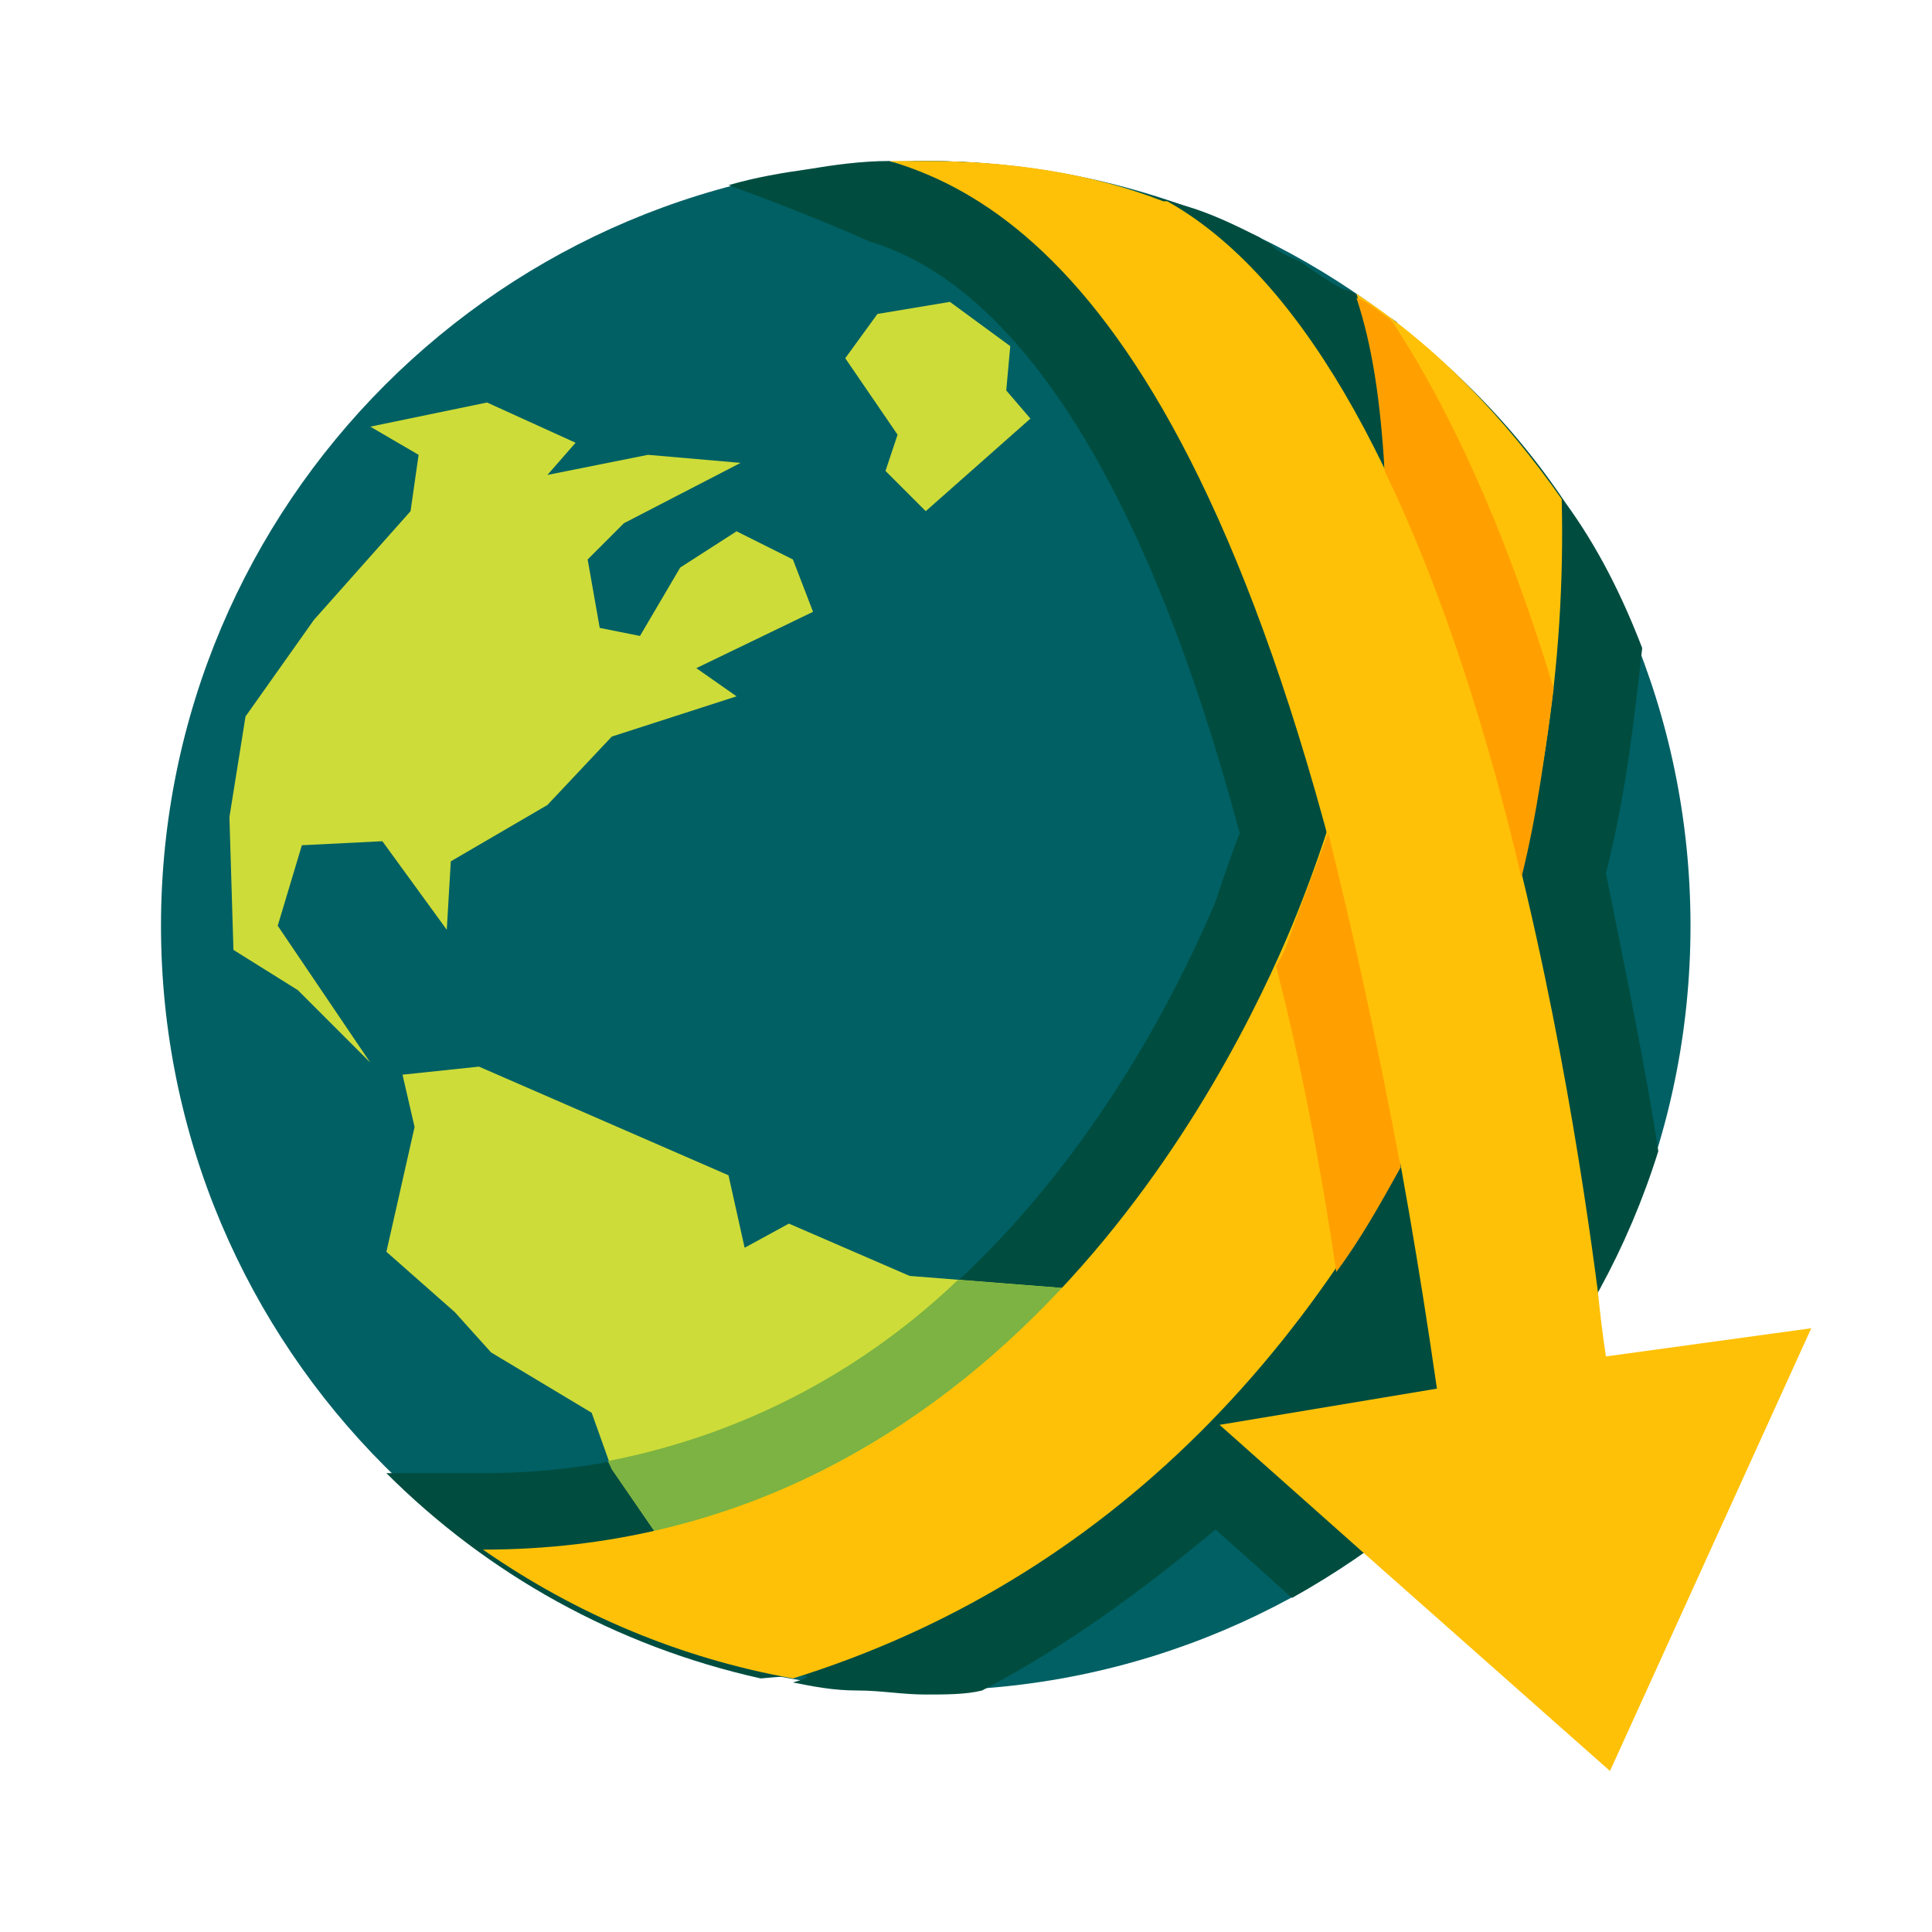
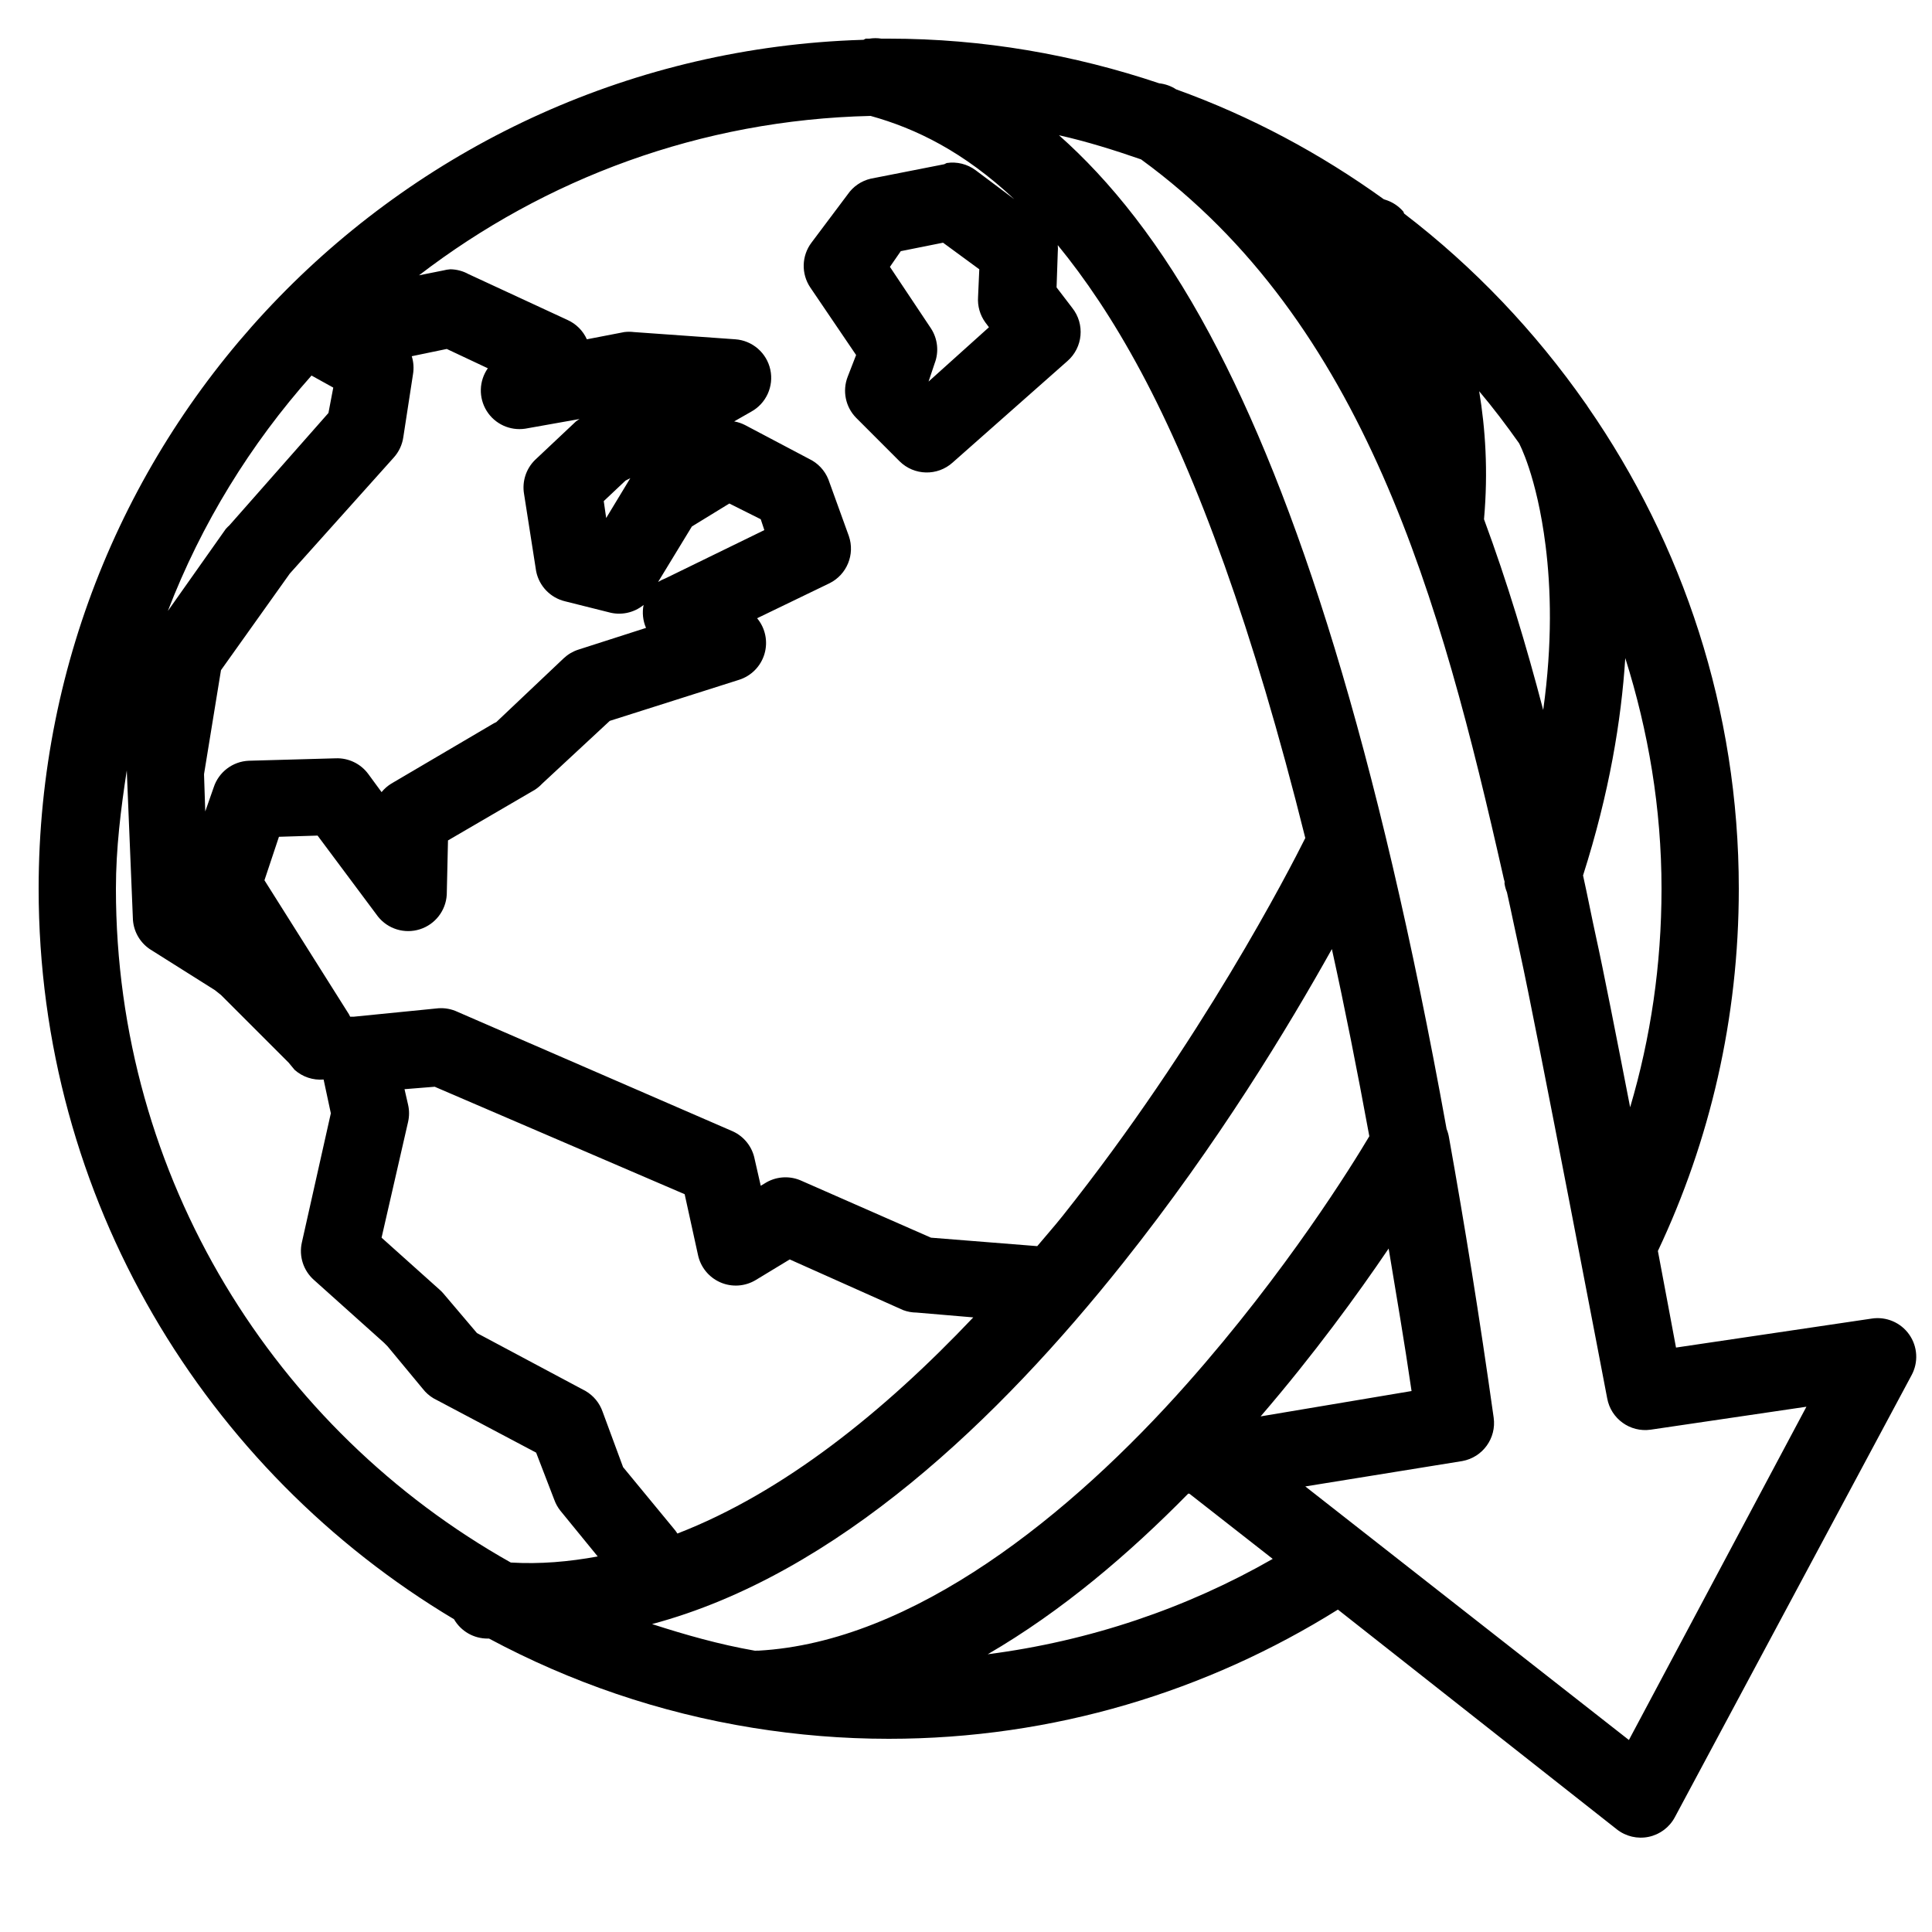
- <svg xmlns="http://www.w3.org/2000/svg" enable-background="new 0 0 48 48" id="Layer_1" style="fill:#000000" version="1.1" viewBox="0 0 48 48" x="0px" xml:space="preserve" y="0px">
-   <circle cx="23" cy="23" fill="#006064" r="19" />
-   <path d="M30.2,38l1.9,1.7c4.3-2.4,7.6-6.3,9.1-11.1c-0.3-2-0.8-4.4-1.3-6.9c0.5-2,0.7-3.8,0.9-5.6  c-0.5-1.3-1.1-2.5-1.9-3.6c0,0,0,0,0,0c-1-1.5-2.2-2.8-3.5-3.9c-0.2,0-0.5-0.2-0.7-0.6c-0.3-0.2-0.6-0.4-0.9-0.6c0,0,0,0,0,0  c0,0,0,0,0,0c-0.1-0.1-0.3-0.2-0.4-0.2c0,0,0,0,0,0c-0.4-0.2-0.8-0.5-1.1-0.7c-0.2-0.1-0.5-0.2-0.7-0.4c-0.1-0.1-0.2-0.1-0.3-0.2  c0,0,0,0,0,0l0,0c-0.6-0.3-1.2-0.6-1.9-0.8c0,0,0,0,0,0C27.2,4.4,25.2,4,23,4c-0.1,0-0.2,0-0.3,0c-0.2,0.1-0.4,0.1-0.6,0  c0,0,0,0,0,0c-0.7,0-1.4,0.1-2,0.2c0,0,0,0,0,0c-0.7,0.1-1.3,0.2-2,0.4C20.3,5.4,21.6,6,21.6,6c3.7,1.1,6.9,6.1,9.2,14.7  c-0.2,0.5-0.4,1.1-0.6,1.7c-1.4,3.3-6.7,14.2-18.2,14.2l-2.4,0c0,0,0,0,0,0c2.5,2.5,5.7,4.3,9.3,5.1c1.1-0.1,1.5-0.1,0.8,0.1  c0,0,0,0,0,0c0.5,0.1,1,0.2,1.6,0.2c0.6,0,1.1,0.1,1.7,0.1c0.5,0,1,0,1.4-0.1C26.5,40.9,28.4,39.5,30.2,38z" fill="#004D40" />
-   <path d="M9.2,26.4l-1.8-1.8l-1.6-1l-0.1-3.3l0.4-2.5l1.7-2.4l2.4-2.7l0.2-1.4l-1.2-0.7l2.9-0.6l2.2,1l-0.7,0.8  l2.5-0.5l2.3,0.2L15.5,13l-0.9,0.9l0.3,1.7l1,0.2l1-1.7l1.4-0.9l1.4,0.7l0.5,1.3l-2.9,1.4l1,0.7l-3.1,1L13.6,20l-2.4,1.4l-0.1,1.7  l-1.6-2.2l-2,0.1l-0.6,2L9.2,26.4z M21.8,7.8l-0.8,1.1l1.3,1.9l-0.3,0.9l1,1l2.6-2.3l-0.6-0.7l0.1-1.1l-1.5-1.1L21.8,7.8z   M14.7,35.1l0.5,1.4l1.1,1.6c4.3-1,7.6-3.4,10.1-6.1l-3.8-0.3l-3-1.3L18.5,31l-0.4-1.8l-6.2-2.7L10,26.7l0.3,1.3l-0.7,3.1l1.7,1.5  l0.9,1L14.7,35.1z" fill="#CDDC39" />
-   <path d="M26.4,32l-2.6-0.2c-2.2,2.1-5.1,3.8-8.7,4.5l0.1,0.2l1.1,1.6C20.6,37,24,34.6,26.4,32z" fill="#7CB342" />
-   <g>
-     <path d="M36.7,24.9c1.6-4,2.2-8.5,2.1-12.5c-1.4-2-3.1-3.8-5.1-5.1c1.2,3.5,1,9.4-1.6,15.7   c-1.5,3.6-7.3,15.5-20.1,15.5c2.3,1.6,4.9,2.7,7.7,3.2C27.4,39.3,33.2,33.5,36.7,24.9z" fill="#FFC107" />
-     <path d="M45,33l-5,11l-6.1-5.4l-3.6-3.2l5.4-0.9C32.2,10.2,26.2,5.2,22.1,4c0.3,0,0.6,0,0.9,0c2.1,0,4.1,0.3,5.9,1   L29,5c7.3,4.1,10,21.7,10.7,27.1c0.1,1,0.2,1.6,0.2,1.6L45,33z" fill="#FFC107" />
-   </g>
-   <path d="M34.8,29c-0.5,0.9-1,1.8-1.6,2.6c-0.4-2.7-0.9-5.3-1.5-7.6c0.2-0.3,0.3-0.6,0.4-0.9c0.3-0.8,0.6-1.6,0.9-2.4  C33.6,23.1,34.2,25.8,34.8,29z M38.6,17.1c-1-3.3-2.3-6.5-4-9.1c0,0-0.1-0.1-0.1-0.1c-0.3-0.2-0.5-0.4-0.8-0.5  c0.4,1.2,0.6,2.6,0.7,4.3c1.5,3.1,2.6,6.7,3.4,10.1C38.2,20.2,38.4,18.6,38.6,17.1z" fill="#FFA000" />
+ <svg xmlns="http://www.w3.org/2000/svg" style="fill:#000000;fill-opacity:1.0" viewBox="0 0 50 50">
+   <path d="M 22.406 1 A 1 1 0 0 0 22.344 1.031 A 1 1 0 0 0 22.312 1.031 C 10.494 1.398 1 11.093 1 23 C 1 31.03 5.314 38.065 11.75 41.906 A 1 1 0 0 0 12.625 42.406 C 12.633 42.411 12.648 42.402 12.656 42.406 C 14.76 43.533 17.058 44.327 19.5 44.719 C 20.641 44.902 21.808 45 23 45 C 27.27 45 31.25 43.766 34.625 41.656 L 41.844 47.344 A 1 1 0 0 0 43.344 47.031 L 49.469 35.594 A 1 1 0 0 0 48.438 34.125 L 43.375 34.875 C 43.312 34.543 43.074 33.259 42.906 32.375 C 44.252 29.527 45 26.356 45 23 C 45 18.364 43.55 14.077 41.094 10.531 A 1 1 0 0 0 41.031 10.438 C 39.727 8.575 38.148 6.912 36.344 5.531 C 36.327 5.519 36.329 5.481 36.312 5.469 A 1 1 0 0 0 35.906 5.188 A 1 1 0 0 0 35.812 5.156 C 34.169 3.973 32.376 3.01 30.438 2.312 A 1 1 0 0 0 30 2.156 C 27.799 1.416 25.448 1 23 1 C 22.937 1 22.876 0.999 22.812 1 A 1 1 0 0 0 22.5 1 A 1 1 0 0 0 22.406 1 z M 22.531 3 C 23.7 3.324 24.941 3.927 26.25 5.156 L 25.25 4.406 A 1 1 0 0 0 24.5 4.219 A 1 1 0 0 0 24.438 4.25 L 22.531 4.625 A 1 1 0 0 0 21.938 5.031 L 21 6.281 A 1 1 0 0 0 20.969 7.438 L 22.156 9.188 L 21.938 9.75 A 1 1 0 0 0 22.156 10.812 L 23.281 11.938 A 1 1 0 0 0 24.656 11.969 L 27.625 9.344 A 1 1 0 0 0 27.75 7.969 L 27.344 7.438 L 27.375 6.531 A 1 1 0 0 0 27.375 6.344 C 28.081 7.207 28.799 8.259 29.531 9.625 C 30.986 12.34 32.427 16.257 33.781 21.688 C 33.383 22.485 31.09 26.958 27.5 31.469 C 27.289 31.734 27.063 31.988 26.844 32.25 L 24.094 32.031 L 20.75 30.562 A 1 1 0 0 0 19.844 30.594 L 19.688 30.688 L 19.531 30 A 1 1 0 0 0 18.969 29.281 L 11.844 26.188 A 1 1 0 0 0 11.344 26.094 L 9.156 26.312 A 1 1 0 0 0 9.062 26.312 L 9.031 26.25 L 6.844 22.781 L 7.219 21.656 L 8.219 21.625 L 9.781 23.719 A 1 1 0 0 0 11.562 23.156 L 11.594 21.75 L 13.844 20.438 A 1 1 0 0 0 14.031 20.281 L 15.781 18.656 L 19.125 17.594 A 1 1 0 0 0 19.594 16 L 21.469 15.094 A 1 1 0 0 0 21.969 13.875 L 21.438 12.406 A 1 1 0 0 0 20.938 11.875 L 19.281 11 A 1 1 0 0 0 19 10.906 L 19.438 10.656 A 1 1 0 0 0 19.031 8.781 L 16.406 8.594 A 1 1 0 0 0 16.156 8.594 L 15.188 8.781 A 1 1 0 0 0 14.688 8.281 L 12.125 7.094 A 1 1 0 0 0 11.656 6.969 A 1 1 0 0 0 11.469 7 L 10.844 7.125 C 14.098 4.627 18.131 3.101 22.531 3 z M 27.406 3.5 C 28.135 3.664 28.835 3.884 29.531 4.125 C 35.321 8.346 37.288 15.52 38.906 22.688 A 1 1 0 0 0 38.938 22.812 C 38.942 22.832 38.933 22.855 38.938 22.875 A 1 1 0 0 0 39 23.094 C 39.119 23.624 39.226 24.159 39.344 24.688 C 39.733 26.441 41.594 36.188 41.594 36.188 A 1 1 0 0 0 42.719 37 L 46.75 36.406 L 42.156 45.031 L 33.781 38.469 L 37.844 37.812 A 1 1 0 0 0 38.656 36.688 C 38.287 34.061 37.903 31.688 37.5 29.438 A 1 1 0 0 0 37.438 29.219 C 35.643 19.283 33.551 12.834 31.312 8.656 C 30.051 6.302 28.721 4.667 27.406 3.5 z M 24.406 6.281 L 25.344 6.969 L 25.312 7.688 A 1 1 0 0 0 25.5 8.344 L 25.594 8.469 L 24.031 9.875 L 24.188 9.406 A 1 1 0 0 0 24.094 8.5 L 23.031 6.906 L 23.312 6.5 L 24.406 6.281 z M 11.562 9.031 L 12.625 9.531 A 1 1 0 0 0 13.594 11.094 L 15 10.844 A 1 1 0 0 0 14.906 10.906 L 13.844 11.906 A 1 1 0 0 0 13.562 12.781 L 13.875 14.781 A 1 1 0 0 0 14.625 15.562 L 15.75 15.844 A 1 1 0 0 0 16.656 15.656 A 1 1 0 0 0 16.719 16.25 L 14.969 16.812 A 1 1 0 0 0 14.594 17.031 L 12.844 18.688 L 12.781 18.719 L 10.125 20.281 A 1 1 0 0 0 9.875 20.5 L 9.531 20.031 A 1 1 0 0 0 8.688 19.625 L 6.438 19.688 A 1 1 0 0 0 5.531 20.375 L 5.312 21 L 5.281 20.062 L 5.281 20.031 L 5.719 17.344 L 7.5 14.844 L 10.188 11.844 A 1 1 0 0 0 10.438 11.312 L 10.688 9.688 A 1 1 0 0 0 10.656 9.219 L 11.562 9.031 z M 8.062 9.719 L 8.625 10.031 L 8.5 10.688 L 5.938 13.594 A 1 1 0 0 0 5.844 13.688 L 4.344 15.812 C 5.213 13.552 6.482 11.496 8.062 9.719 z M 38.281 10.125 C 38.648 10.56 38.983 11.004 39.312 11.469 C 39.312 11.469 39.773 12.312 40 14.125 C 40.137 15.218 40.18 16.639 39.938 18.375 C 39.502 16.707 39.004 15.054 38.406 13.438 C 38.517 12.189 38.44 11.086 38.281 10.125 z M 16.312 12.375 L 15.688 13.406 L 15.625 12.969 L 16.188 12.438 L 16.312 12.375 z M 18.875 13.031 L 19.688 13.438 L 19.781 13.719 L 17.219 14.969 A 1 1 0 0 0 17.031 15.062 L 17.906 13.625 L 18.875 13.031 z M 42.062 17.031 C 42.657 18.918 43 20.912 43 23 C 43 24.972 42.719 26.86 42.188 28.656 C 41.844 26.883 41.473 25.003 41.312 24.281 C 41.194 23.746 41.09 23.2 40.969 22.656 C 41.652 20.514 41.959 18.635 42.062 17.031 z M 3.281 19.938 L 3.438 23.75 A 1 1 0 0 0 3.875 24.562 L 5.562 25.625 L 5.719 25.75 L 7.469 27.5 L 7.625 27.688 A 1 1 0 0 0 8.375 27.938 L 8.562 28.812 L 7.812 32.156 A 1 1 0 0 0 8.125 33.125 L 9.938 34.75 L 10.031 34.844 L 10.938 35.938 A 1 1 0 0 0 11.219 36.188 L 13.875 37.594 L 14.344 38.812 A 1 1 0 0 0 14.5 39.094 L 15.469 40.281 C 14.723 40.418 13.971 40.484 13.219 40.438 C 7.126 37.013 3 30.497 3 23 C 3 21.955 3.127 20.939 3.281 19.938 z M 34.469 24.562 C 34.801 26.069 35.122 27.686 35.438 29.406 C 34.997 30.146 33.304 32.895 30.719 35.812 C 27.719 39.198 23.634 42.499 19.625 42.719 C 19.594 42.714 19.562 42.724 19.531 42.719 C 18.615 42.559 17.744 42.311 16.875 42.031 C 21.672 40.748 25.867 36.703 29.062 32.688 C 31.532 29.584 33.341 26.578 34.469 24.562 z M 11.25 28.125 L 17.719 30.906 L 18.062 32.469 A 1 1 0 0 0 19.562 33.125 L 20.438 32.594 L 23.375 33.906 A 1 1 0 0 0 23.719 33.969 L 25.188 34.094 C 22.876 36.534 20.277 38.626 17.531 39.688 A 1 1 0 0 0 17.438 39.562 L 16.125 37.969 L 15.594 36.531 A 1 1 0 0 0 15.156 36 L 12.344 34.5 L 11.469 33.469 A 1 1 0 0 0 11.375 33.375 L 9.875 32.031 L 10.562 29.031 A 1 1 0 0 0 10.562 28.594 L 10.469 28.188 L 11.25 28.125 z M 35.938 32.312 C 36.135 33.509 36.343 34.706 36.531 36 L 32.625 36.656 C 33.999 35.058 35.131 33.504 35.938 32.312 z M 30.75 38.656 C 30.755 38.651 30.776 38.662 30.781 38.656 L 32.938 40.344 C 30.718 41.616 28.213 42.47 25.562 42.812 C 27.483 41.696 29.214 40.218 30.75 38.656 z" style="text-indent:0;text-align:start;line-height:normal;text-transform:none;block-progression:tb;-inkscape-font-specification:Sans" />
</svg>
